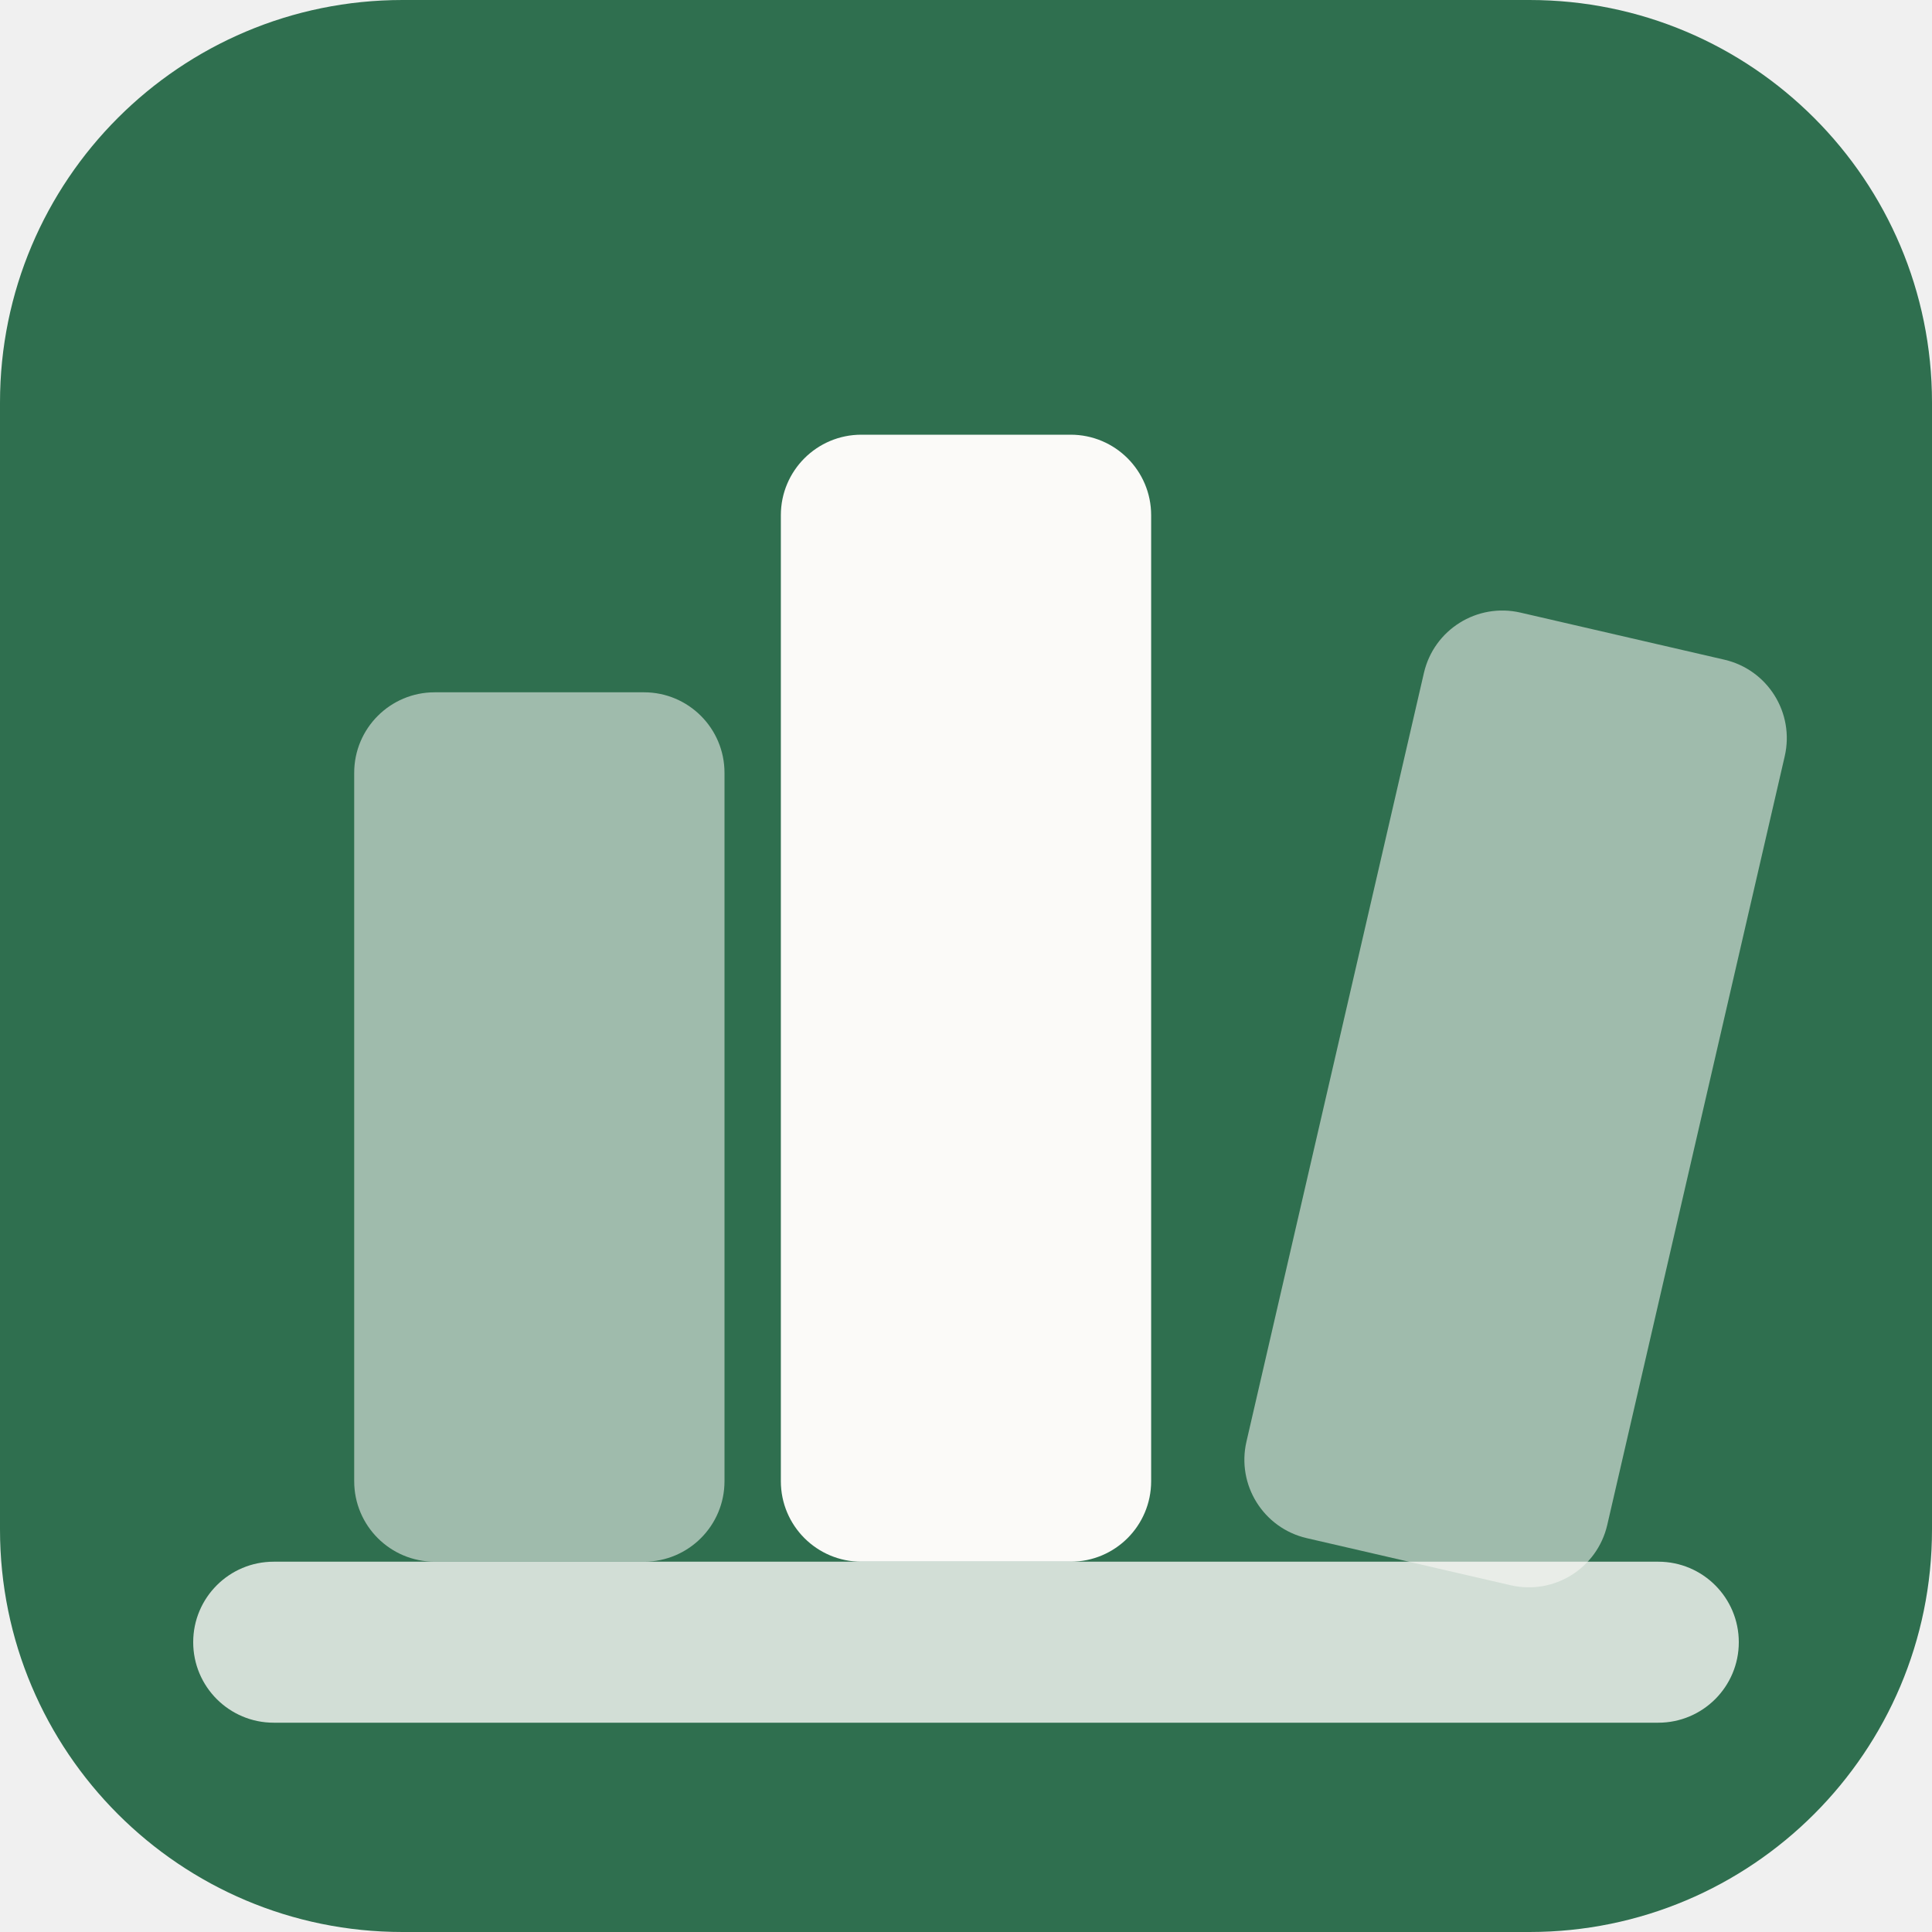
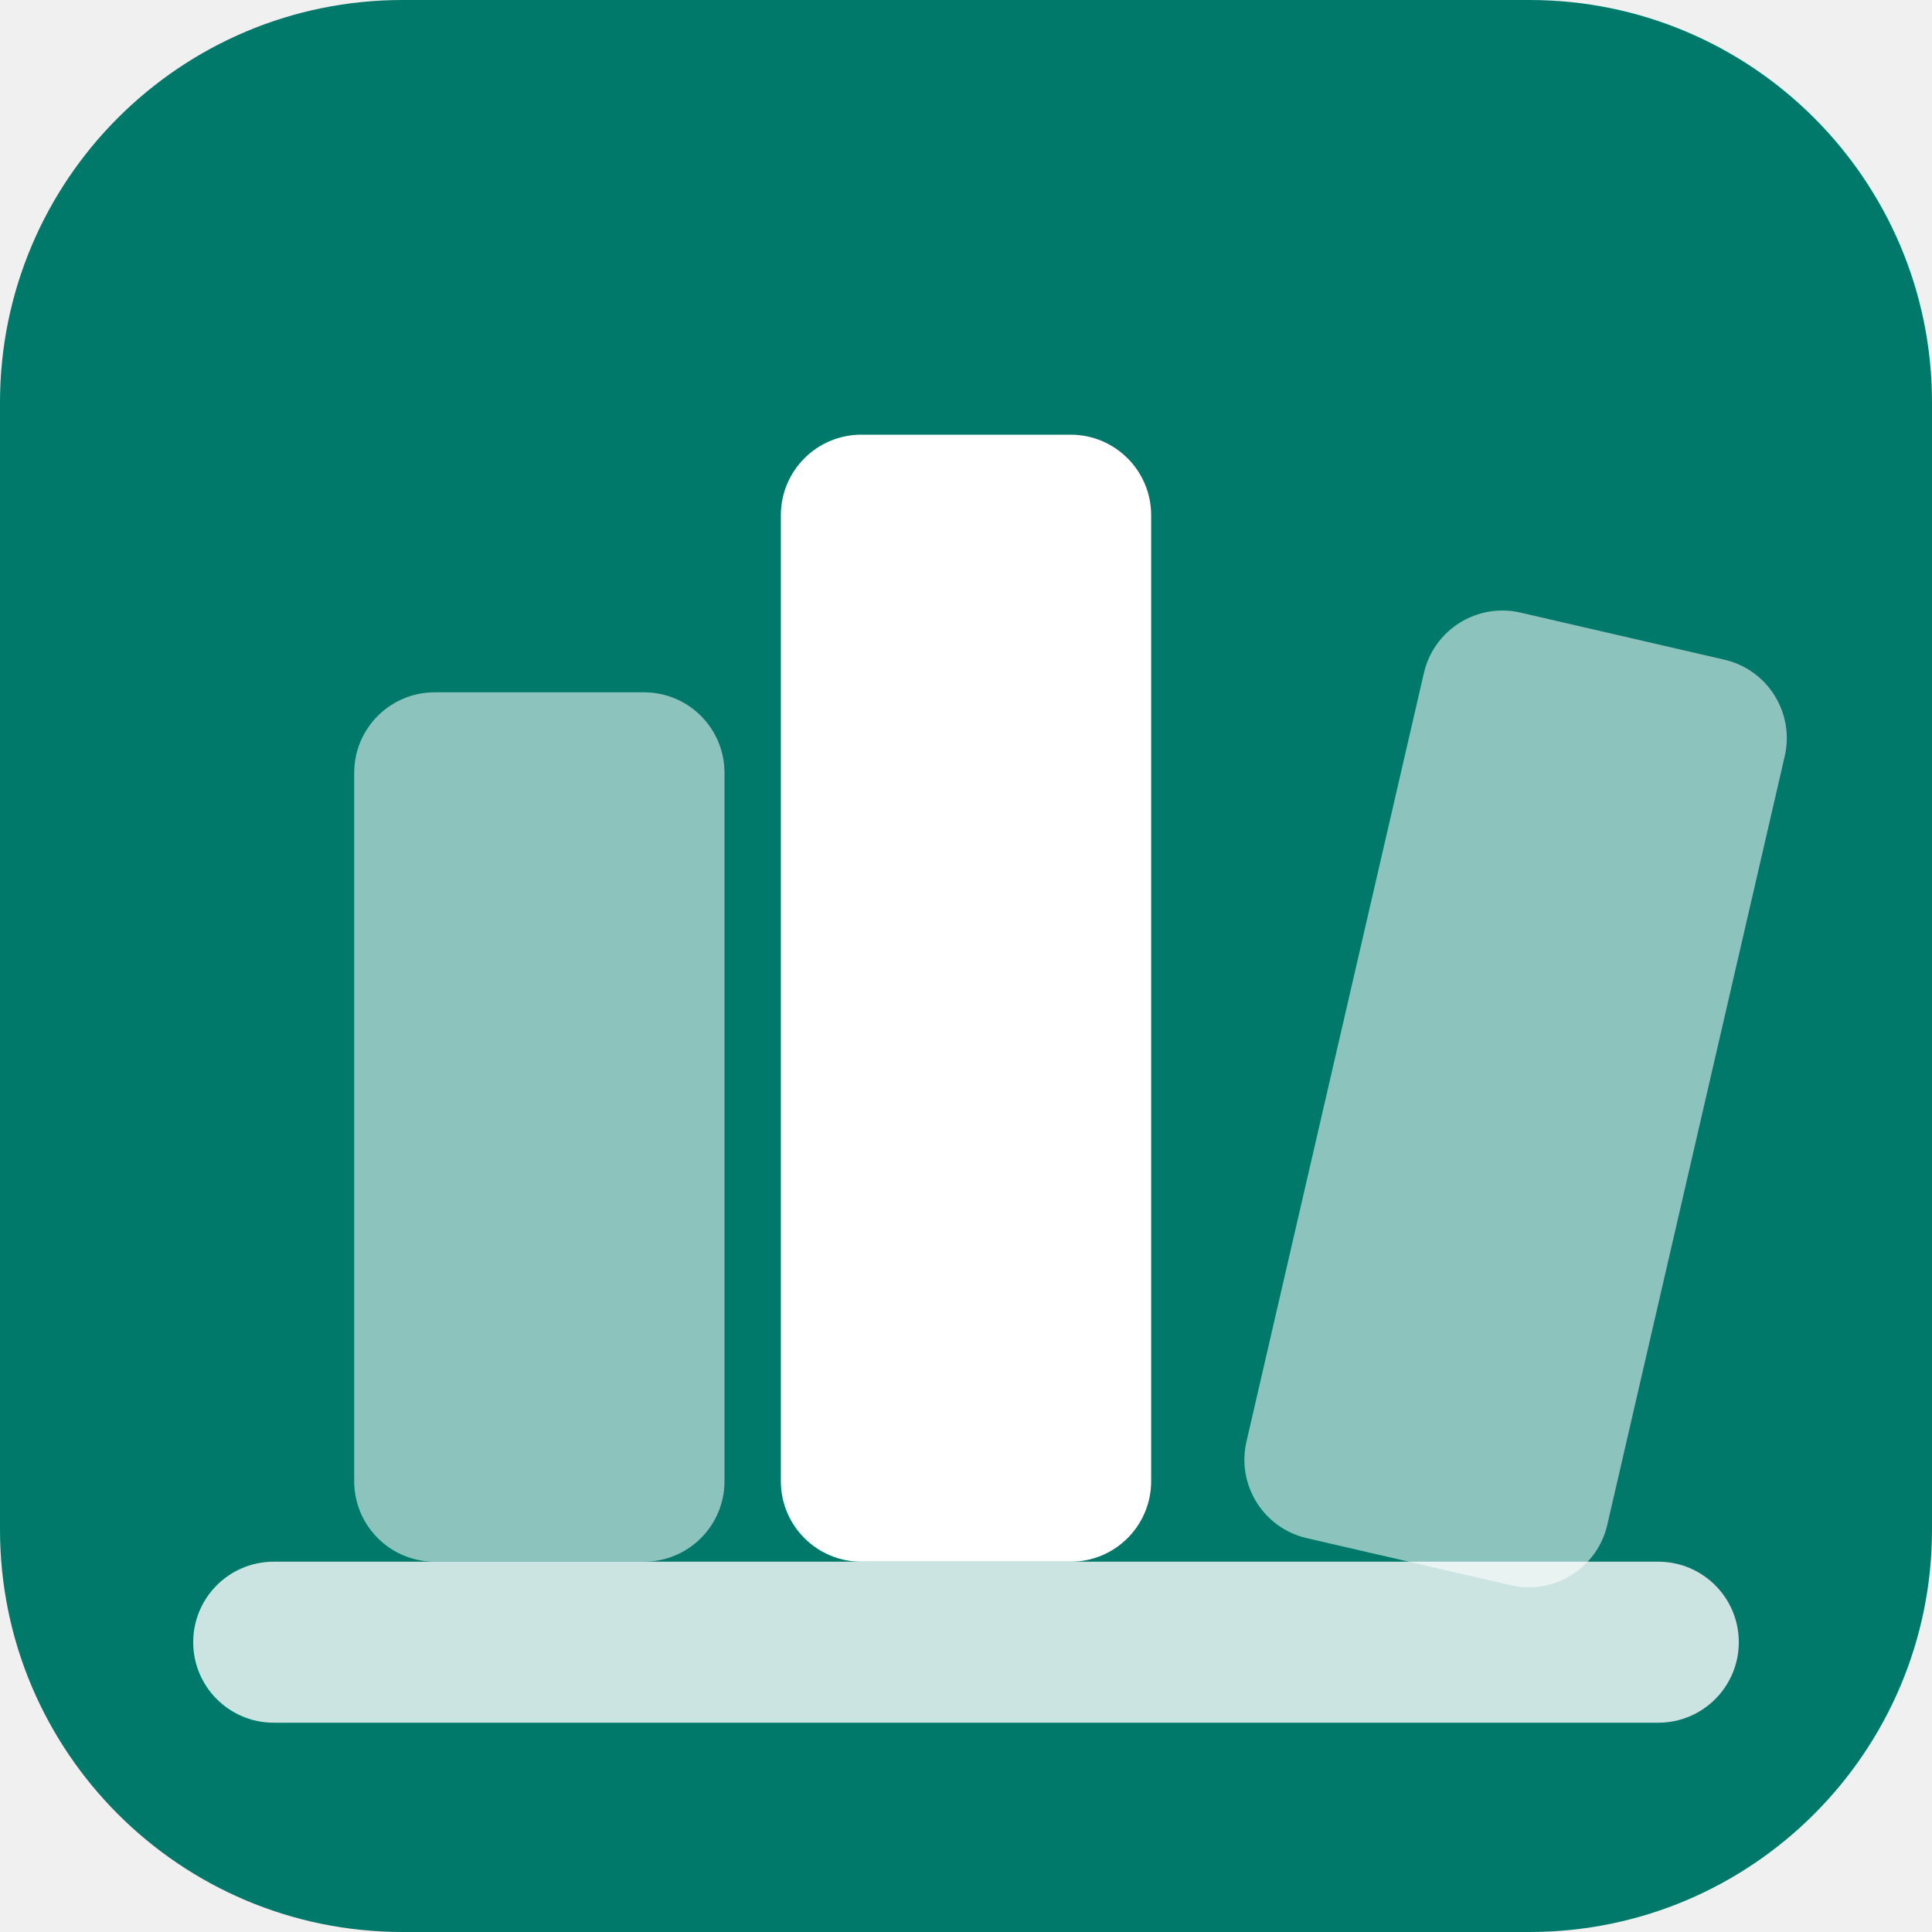
<svg xmlns="http://www.w3.org/2000/svg" viewBox="0 0 24 24">
-   <rect width="24" height="24" rx="5" fill="#2f6f4f" />
-   <g fill="#fbfaf8">
+   <rect width="24" height="24" rx="5" fill="#00796b" />
+   <g fill="#ffffff">
    <rect x="4.4" y="8.6" width="4.6" height="10.8" rx="1" opacity=".55" />
    <rect x="9.7" y="5.4" width="4.6" height="14" rx="1" />
    <rect x="15.2" y="7.6" width="4.6" height="11.8" rx="1" opacity=".55" transform="rotate(13 17.5 19.4)" />
    <rect x="2.4" y="19.4" width="19.2" height="2" rx="1" opacity=".8" />
  </g>
</svg>
